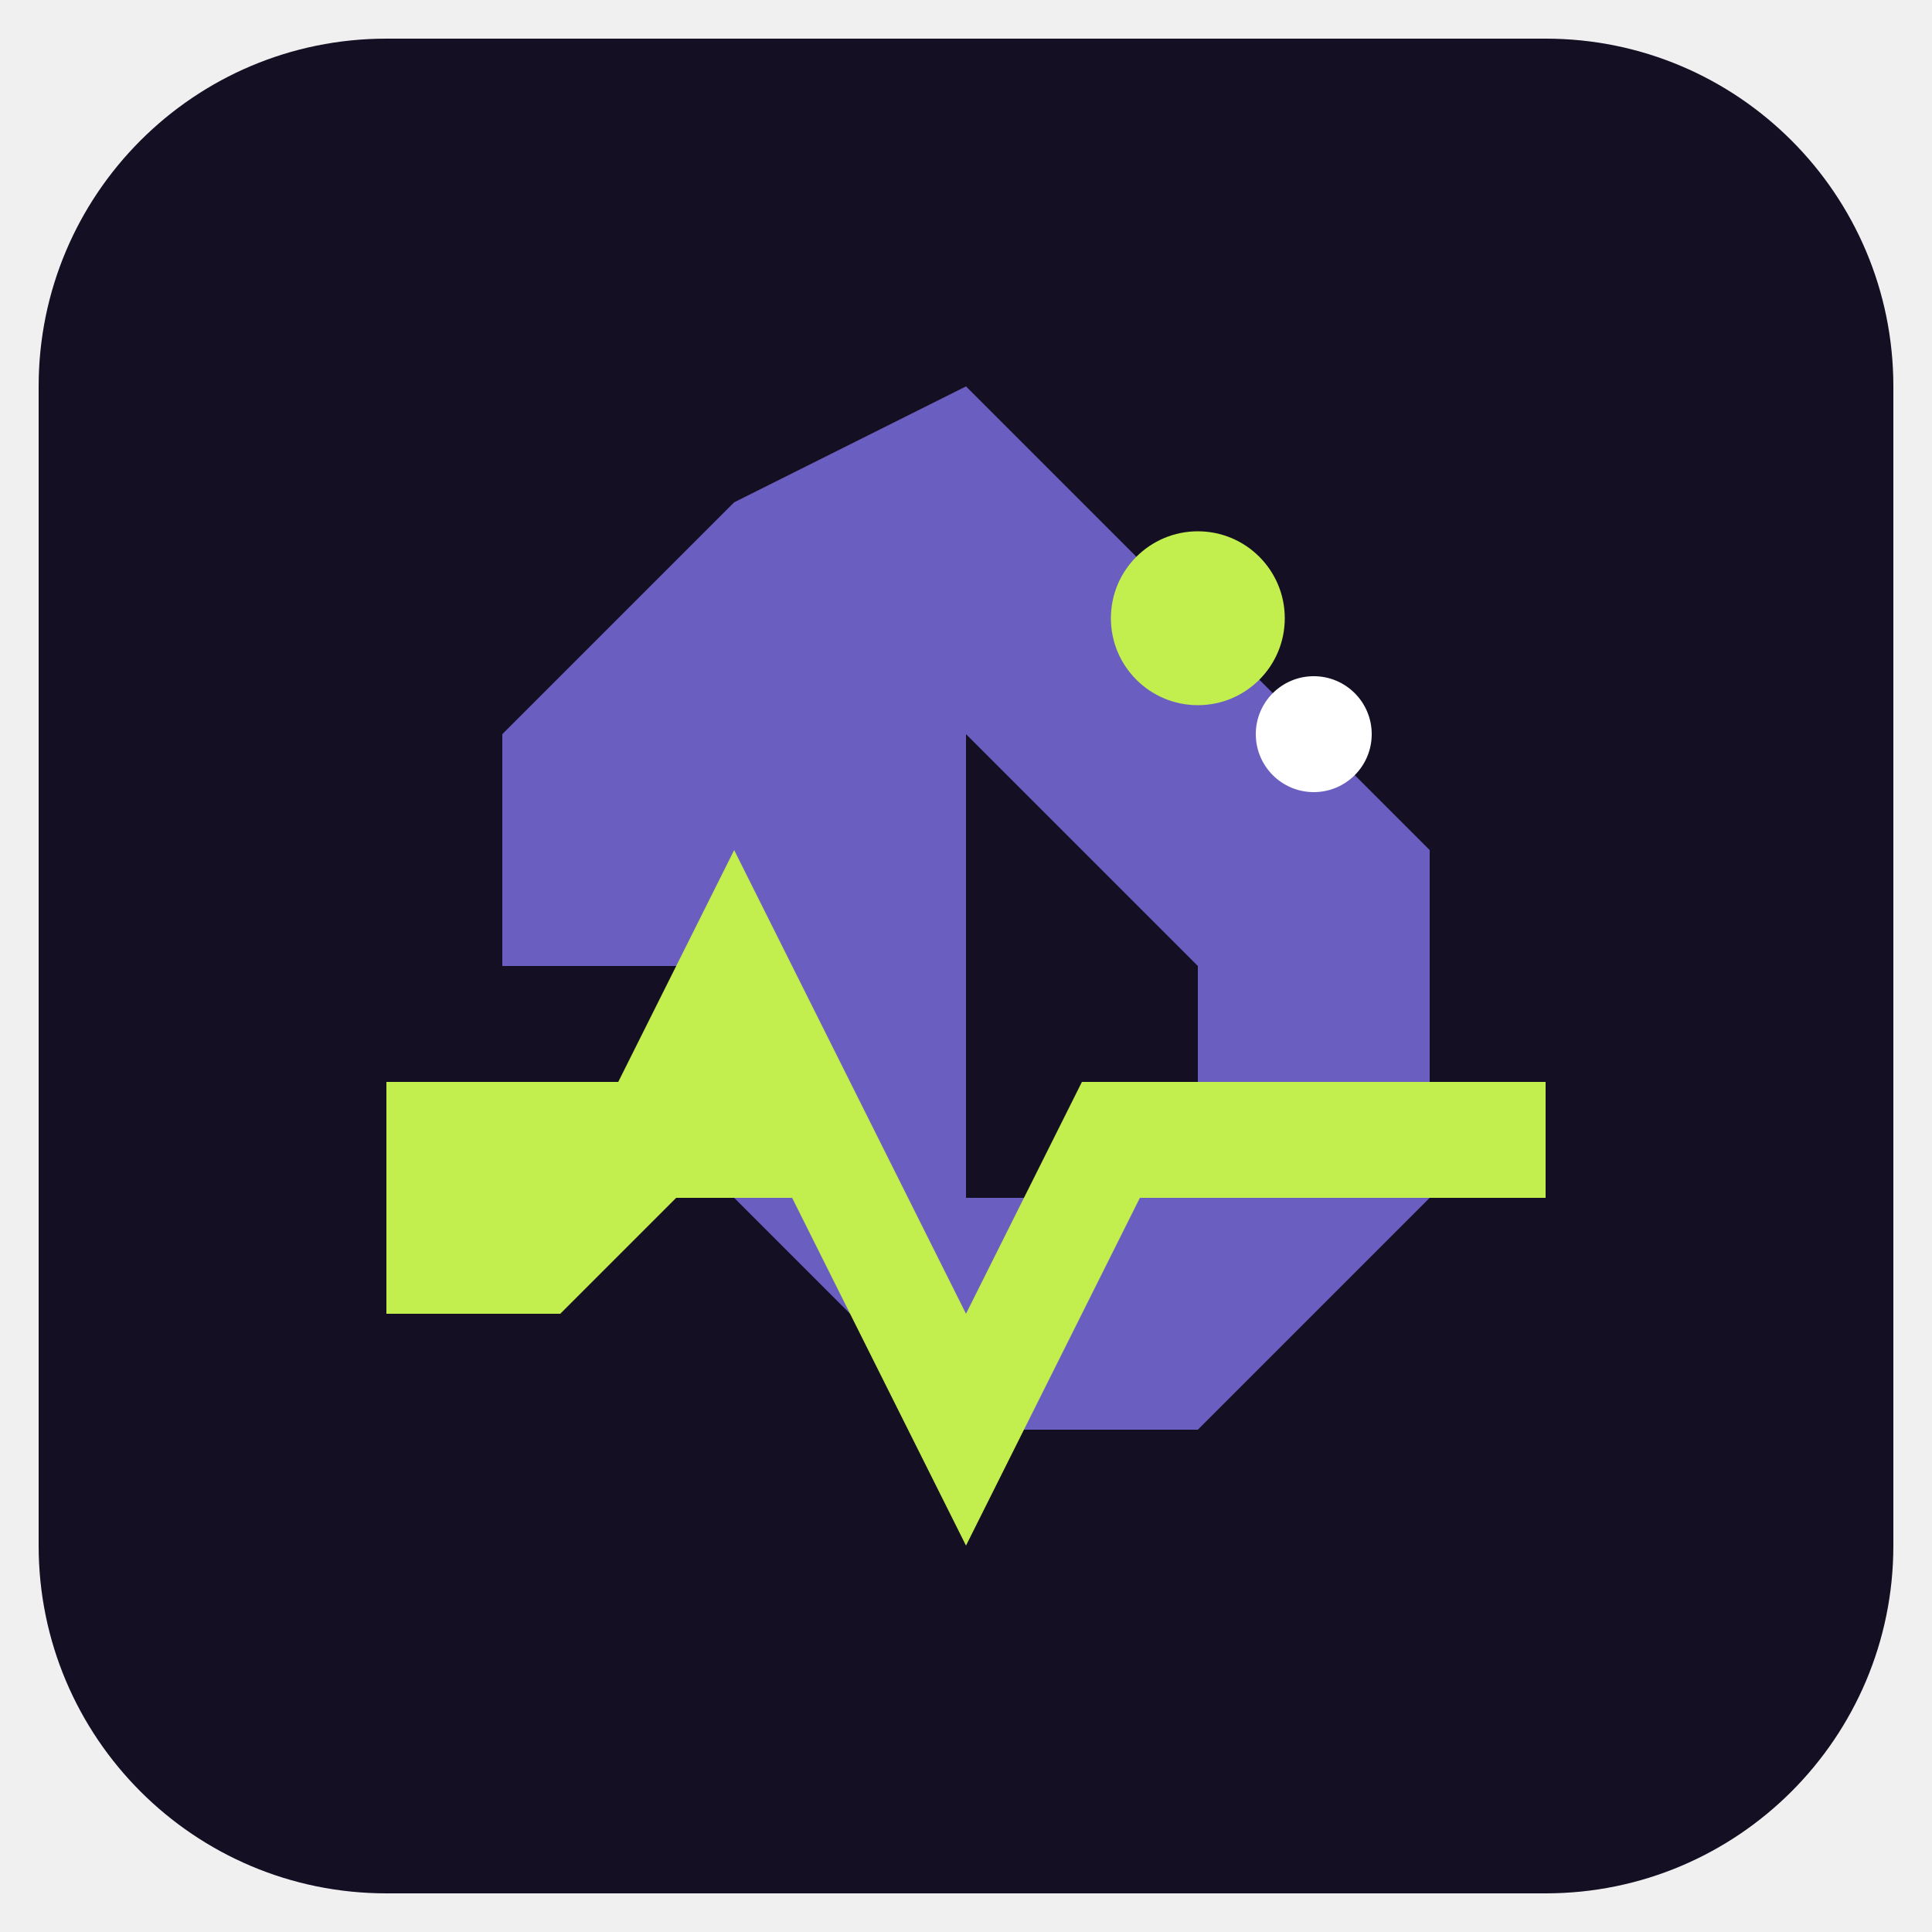
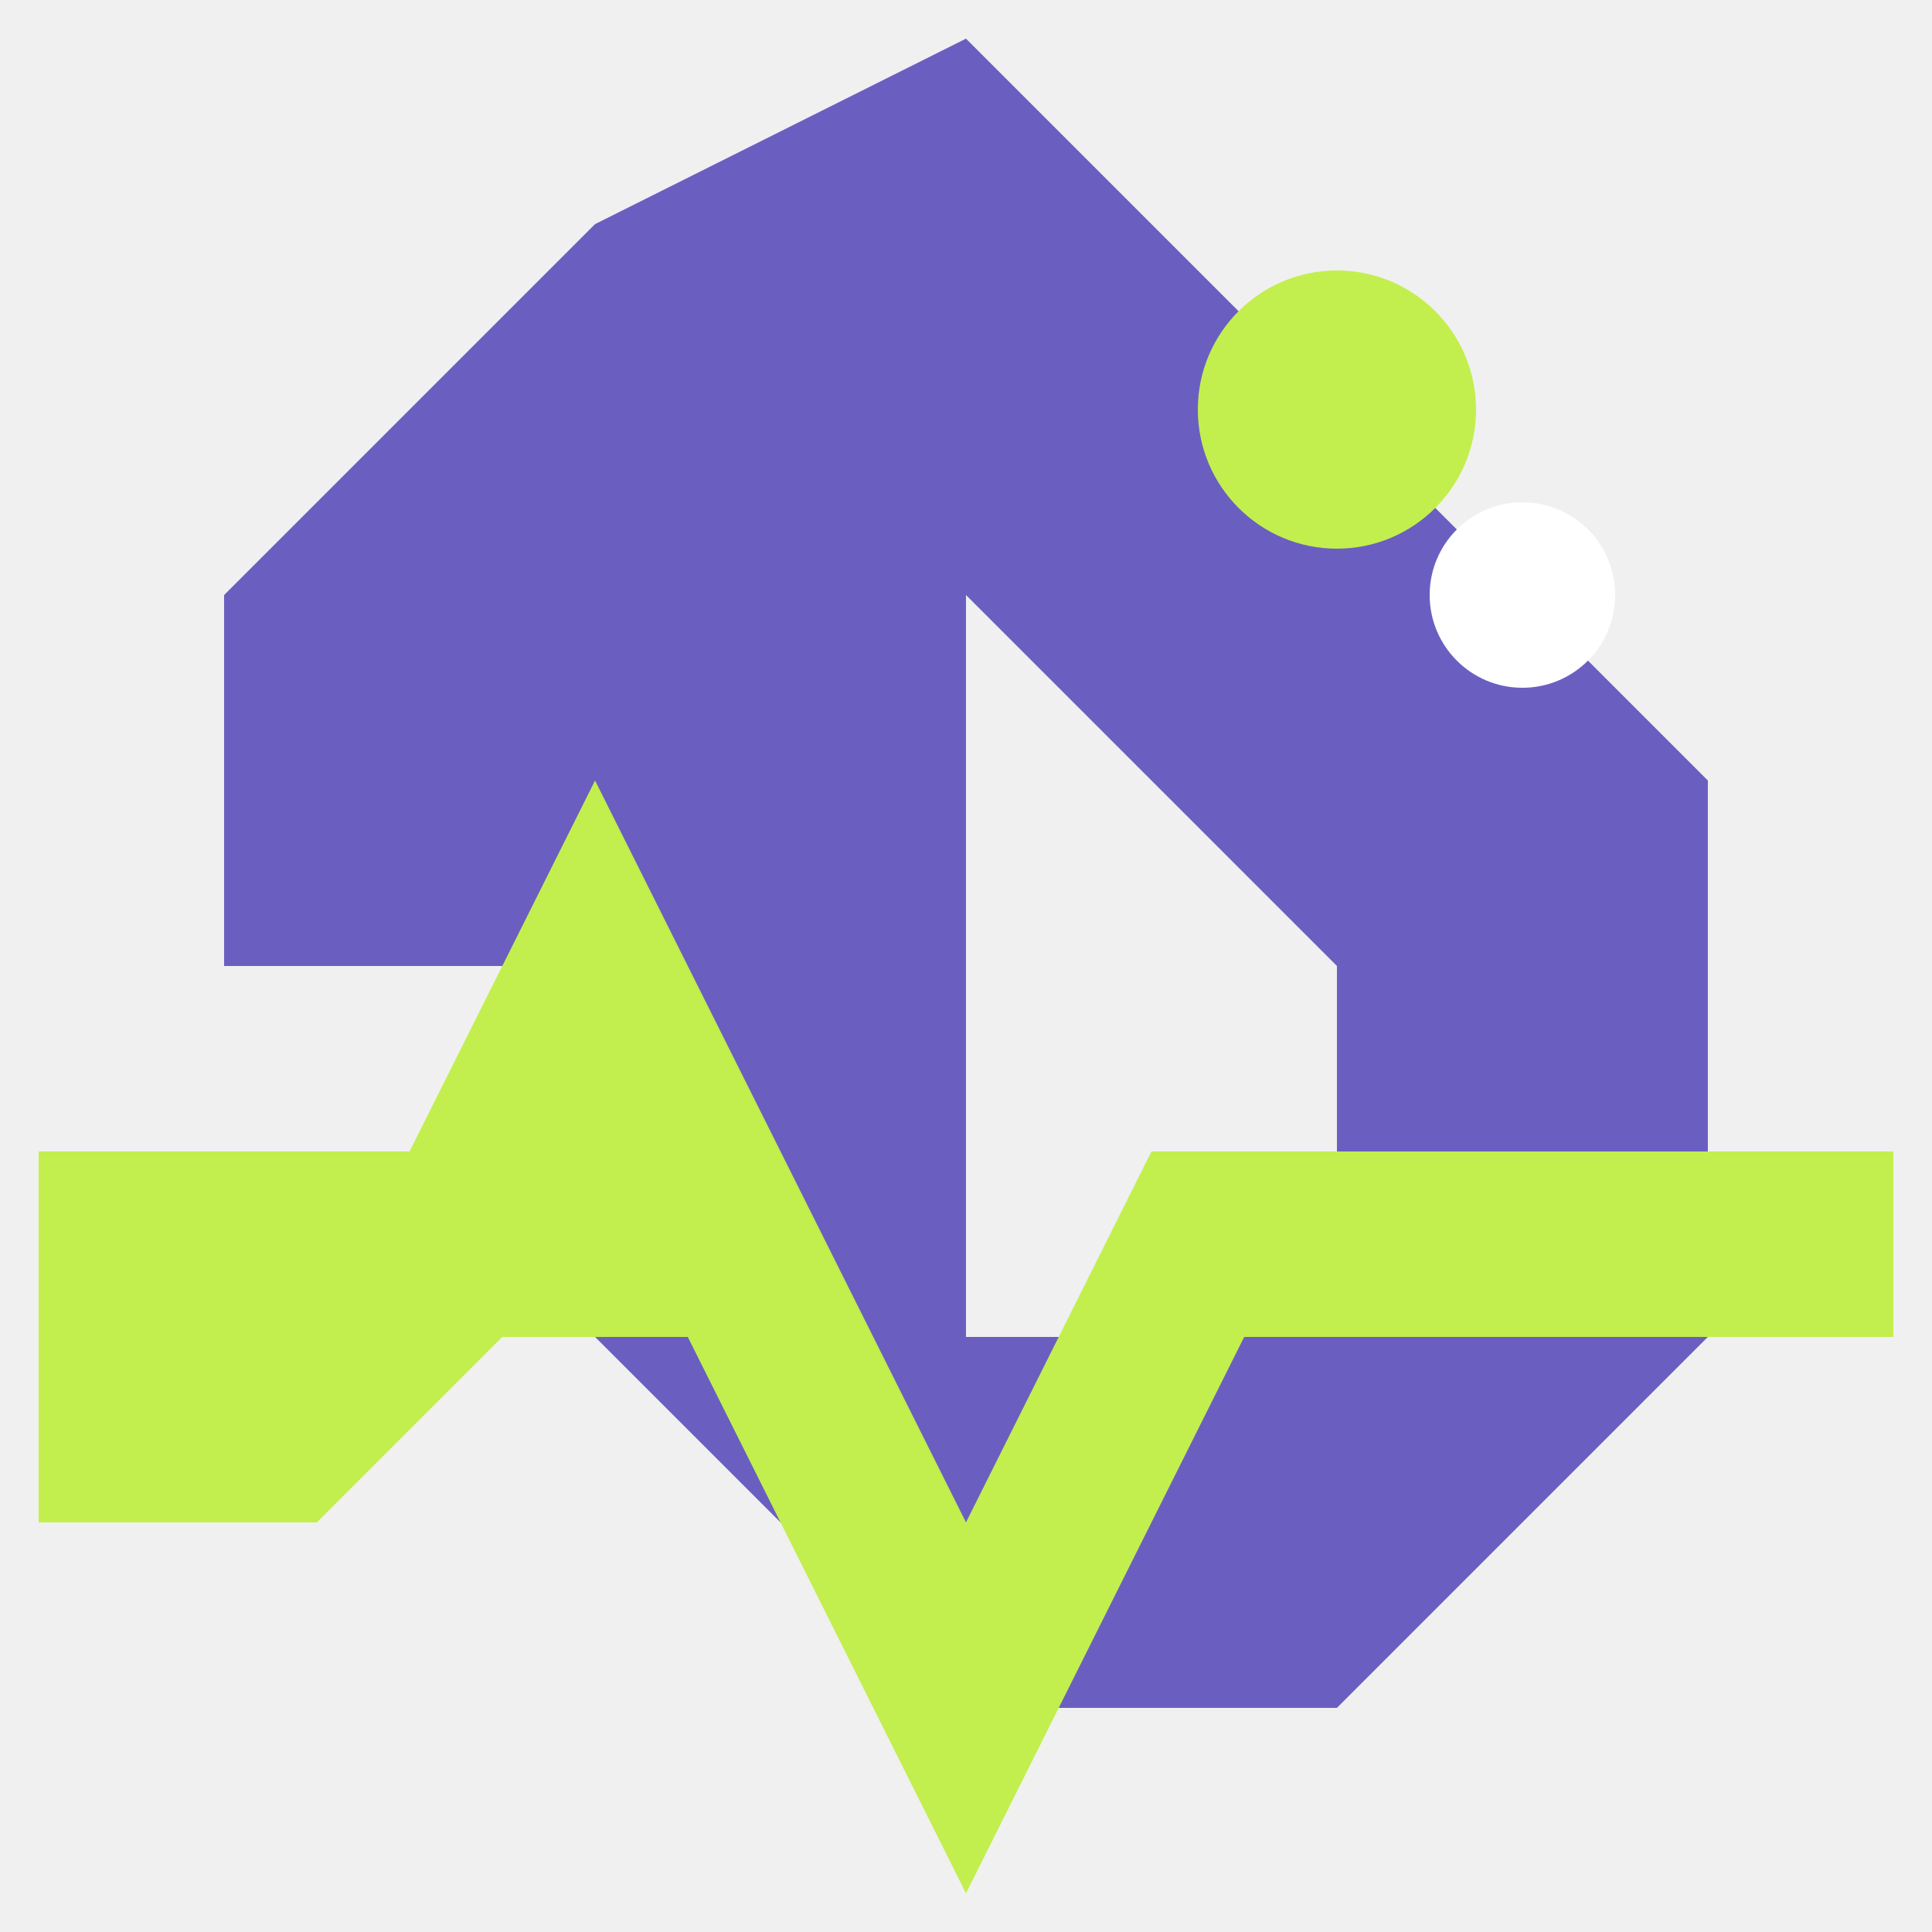
<svg xmlns="http://www.w3.org/2000/svg" viewBox="0 0 256 256" width="256" height="256">
-   <g transform="translate(5.12 5.12) scale(0.96)">
-     <rect width="256" height="256" rx="48" fill="#150f23" />
+   <g transform="translate(-68.61 -68.61) scale(1.536)">
    <path fill="#6a5fc1" fill-rule="evenodd" d="M 128 48 L 192 112 L 192 160 L 160 192 L 128 192 L 96 160 L 96 128 L 64 128 L 64 96 L 96 64 L 128 48 Z M 128 96 L 160 128 L 160 160 L 128 160 Z" />
    <path fill="#c2ef4e" d="M 48 144 L 80 144 L 96 112 L 128 176 L 144 144 L 208 144 L 208 160 L 152 160 L 128 208 L 104 160 L 88 160 L 72 176 L 48 176 Z" />
    <circle cx="160" cy="80" r="12" fill="#c2ef4e" />
    <circle cx="176" cy="96" r="8" fill="#ffffff" />
  </g>
</svg>
